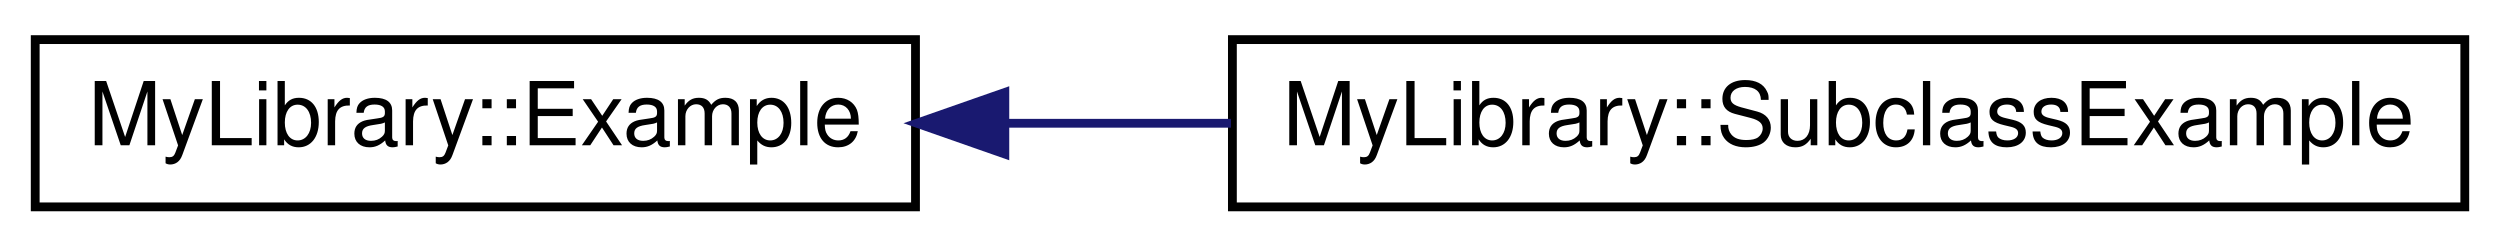
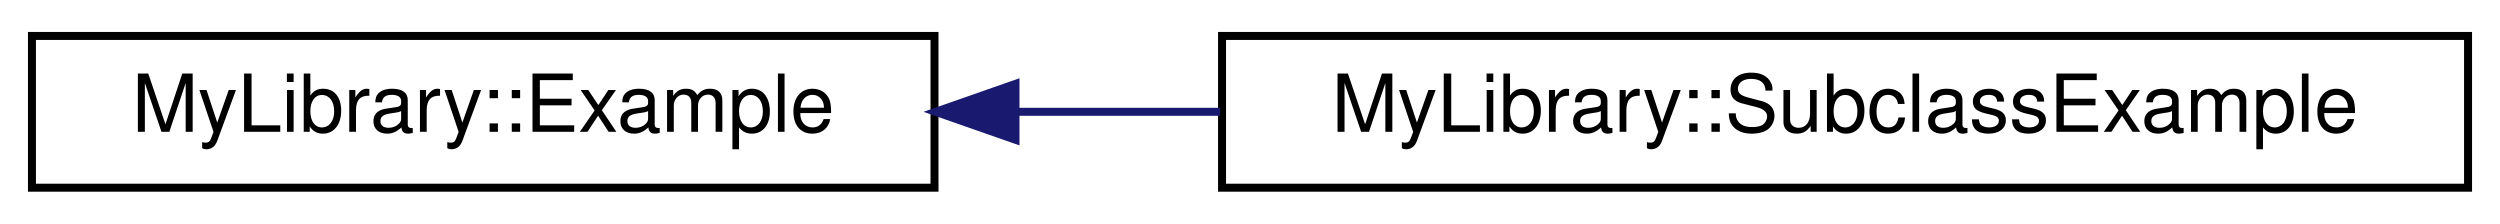
- <svg xmlns="http://www.w3.org/2000/svg" xmlns:xlink="http://www.w3.org/1999/xlink" width="284pt" height="28pt" viewBox="0.00 0.00 284.00 28.00">
+ <svg xmlns="http://www.w3.org/2000/svg" xmlns:xlink="http://www.w3.org/1999/xlink" width="313pt" height="28pt" viewBox="0.00 0.00 313.00 28.00">
  <g id="graph0" class="graph" transform="scale(1 1) rotate(0) translate(4 24)">
    <g id="node1" class="node">
      <g id="a_node1">
        <a xlink:href="class_my_library_1_1_example.html" target="_top" xlink:title=" ">
-           <polygon fill="none" stroke="black" points="0,-0.5 0,-19.5 100,-19.5 100,-0.5 0,-0.5" />
-           <text text-anchor="middle" x="50" y="-7.5" font-family="Helvetica,sans-Serif" font-size="10.00">MyLibrary::Example</text>
+           <polygon fill="none" stroke="black" points="0,-0.5 0,-19.5 113,-19.5 113,-0.5 0,-0.5" />
+           <text text-anchor="middle" x="56.5" y="-7.5" font-family="Helvetica,sans-Serif" font-size="10.00">MyLibrary::Example</text>
        </a>
      </g>
    </g>
    <g id="node2" class="node">
      <g id="a_node2">
        <a xlink:href="class_my_library_1_1_subclass_example.html" target="_top" xlink:title=" ">
-           <polygon fill="none" stroke="black" points="136,-0.5 136,-19.5 276,-19.5 276,-0.5 136,-0.5" />
-           <text text-anchor="middle" x="206" y="-7.5" font-family="Helvetica,sans-Serif" font-size="10.00">MyLibrary::SubclassExample</text>
+           <polygon fill="none" stroke="black" points="149,-0.5 149,-19.5 305,-19.5 305,-0.5 149,-0.5" />
+           <text text-anchor="middle" x="227" y="-7.5" font-family="Helvetica,sans-Serif" font-size="10.00">MyLibrary::SubclassExample</text>
        </a>
      </g>
    </g>
    <g id="edge1" class="edge">
-       <path fill="none" stroke="midnightblue" d="M110.2,-10C118.59,-10 127.27,-10 135.83,-10" />
-       <polygon fill="midnightblue" stroke="midnightblue" points="110.15,-6.5 100.15,-10 110.15,-13.5 110.15,-6.5" />
+       <path fill="none" stroke="midnightblue" d="M123.21,-10C131.59,-10 140.22,-10 148.76,-10" />
+       <polygon fill="midnightblue" stroke="midnightblue" points="123.14,-6.5 113.14,-10 123.14,-13.5 123.14,-6.5" />
    </g>
  </g>
</svg>
